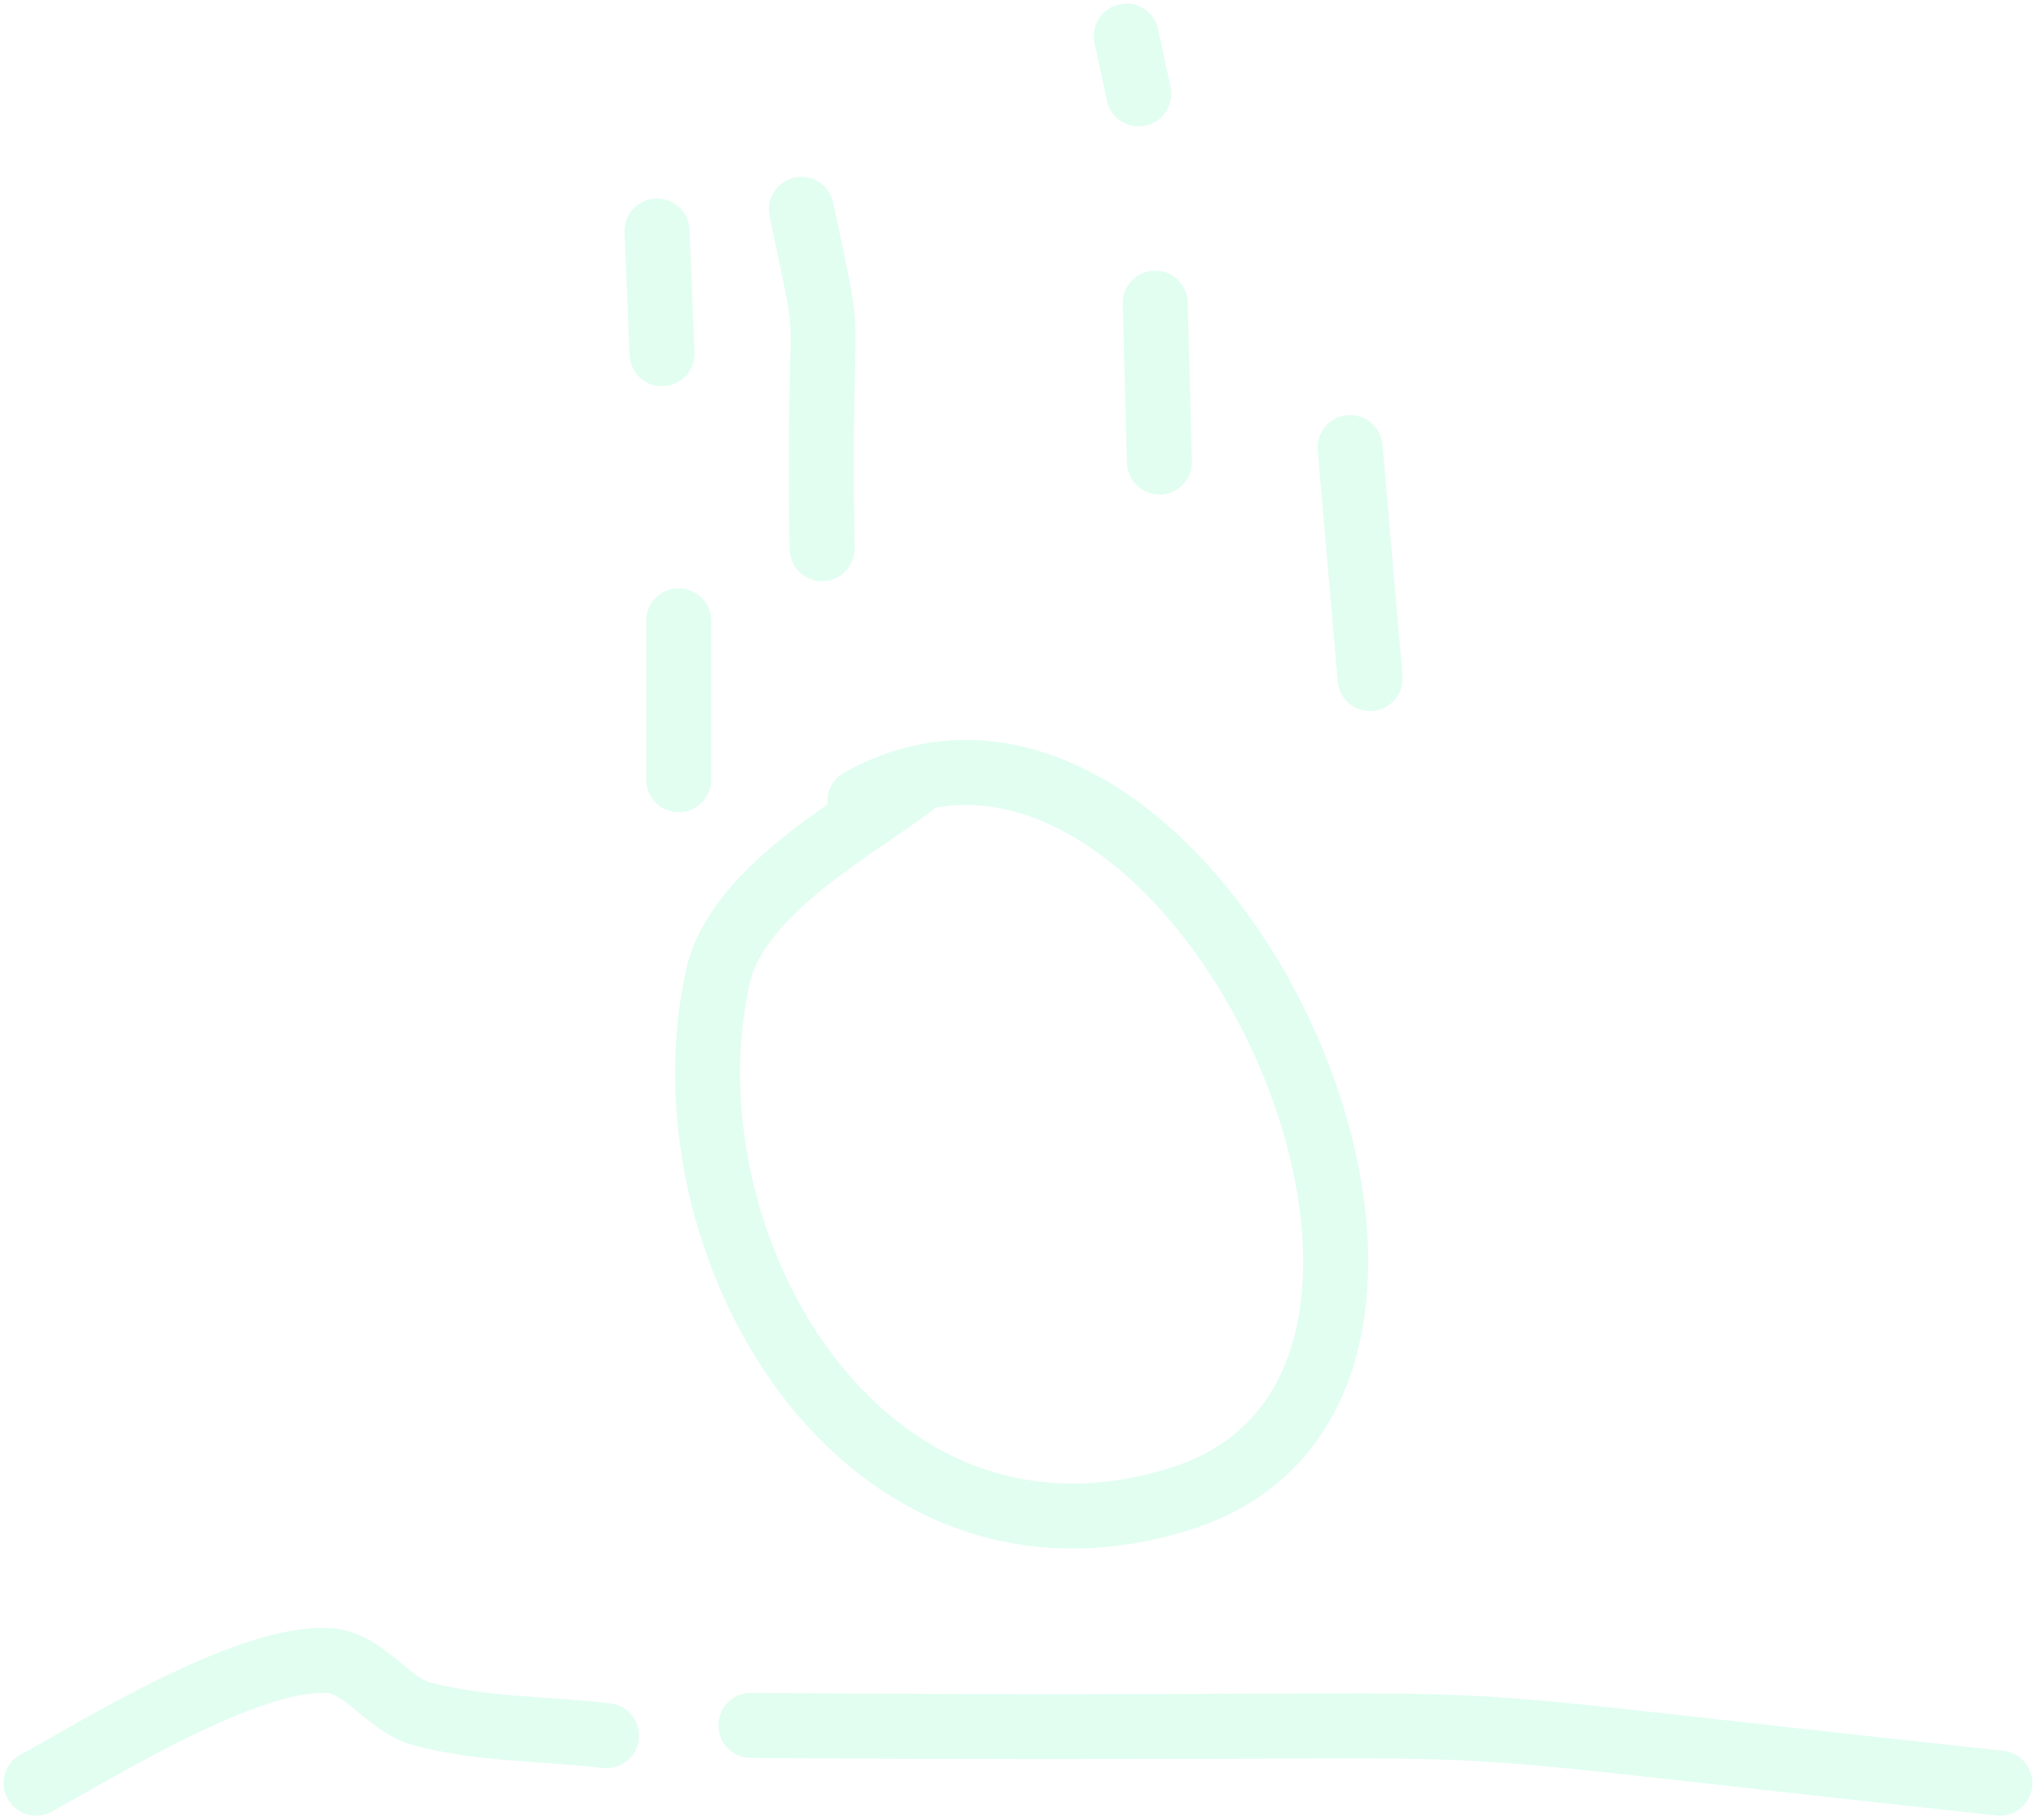
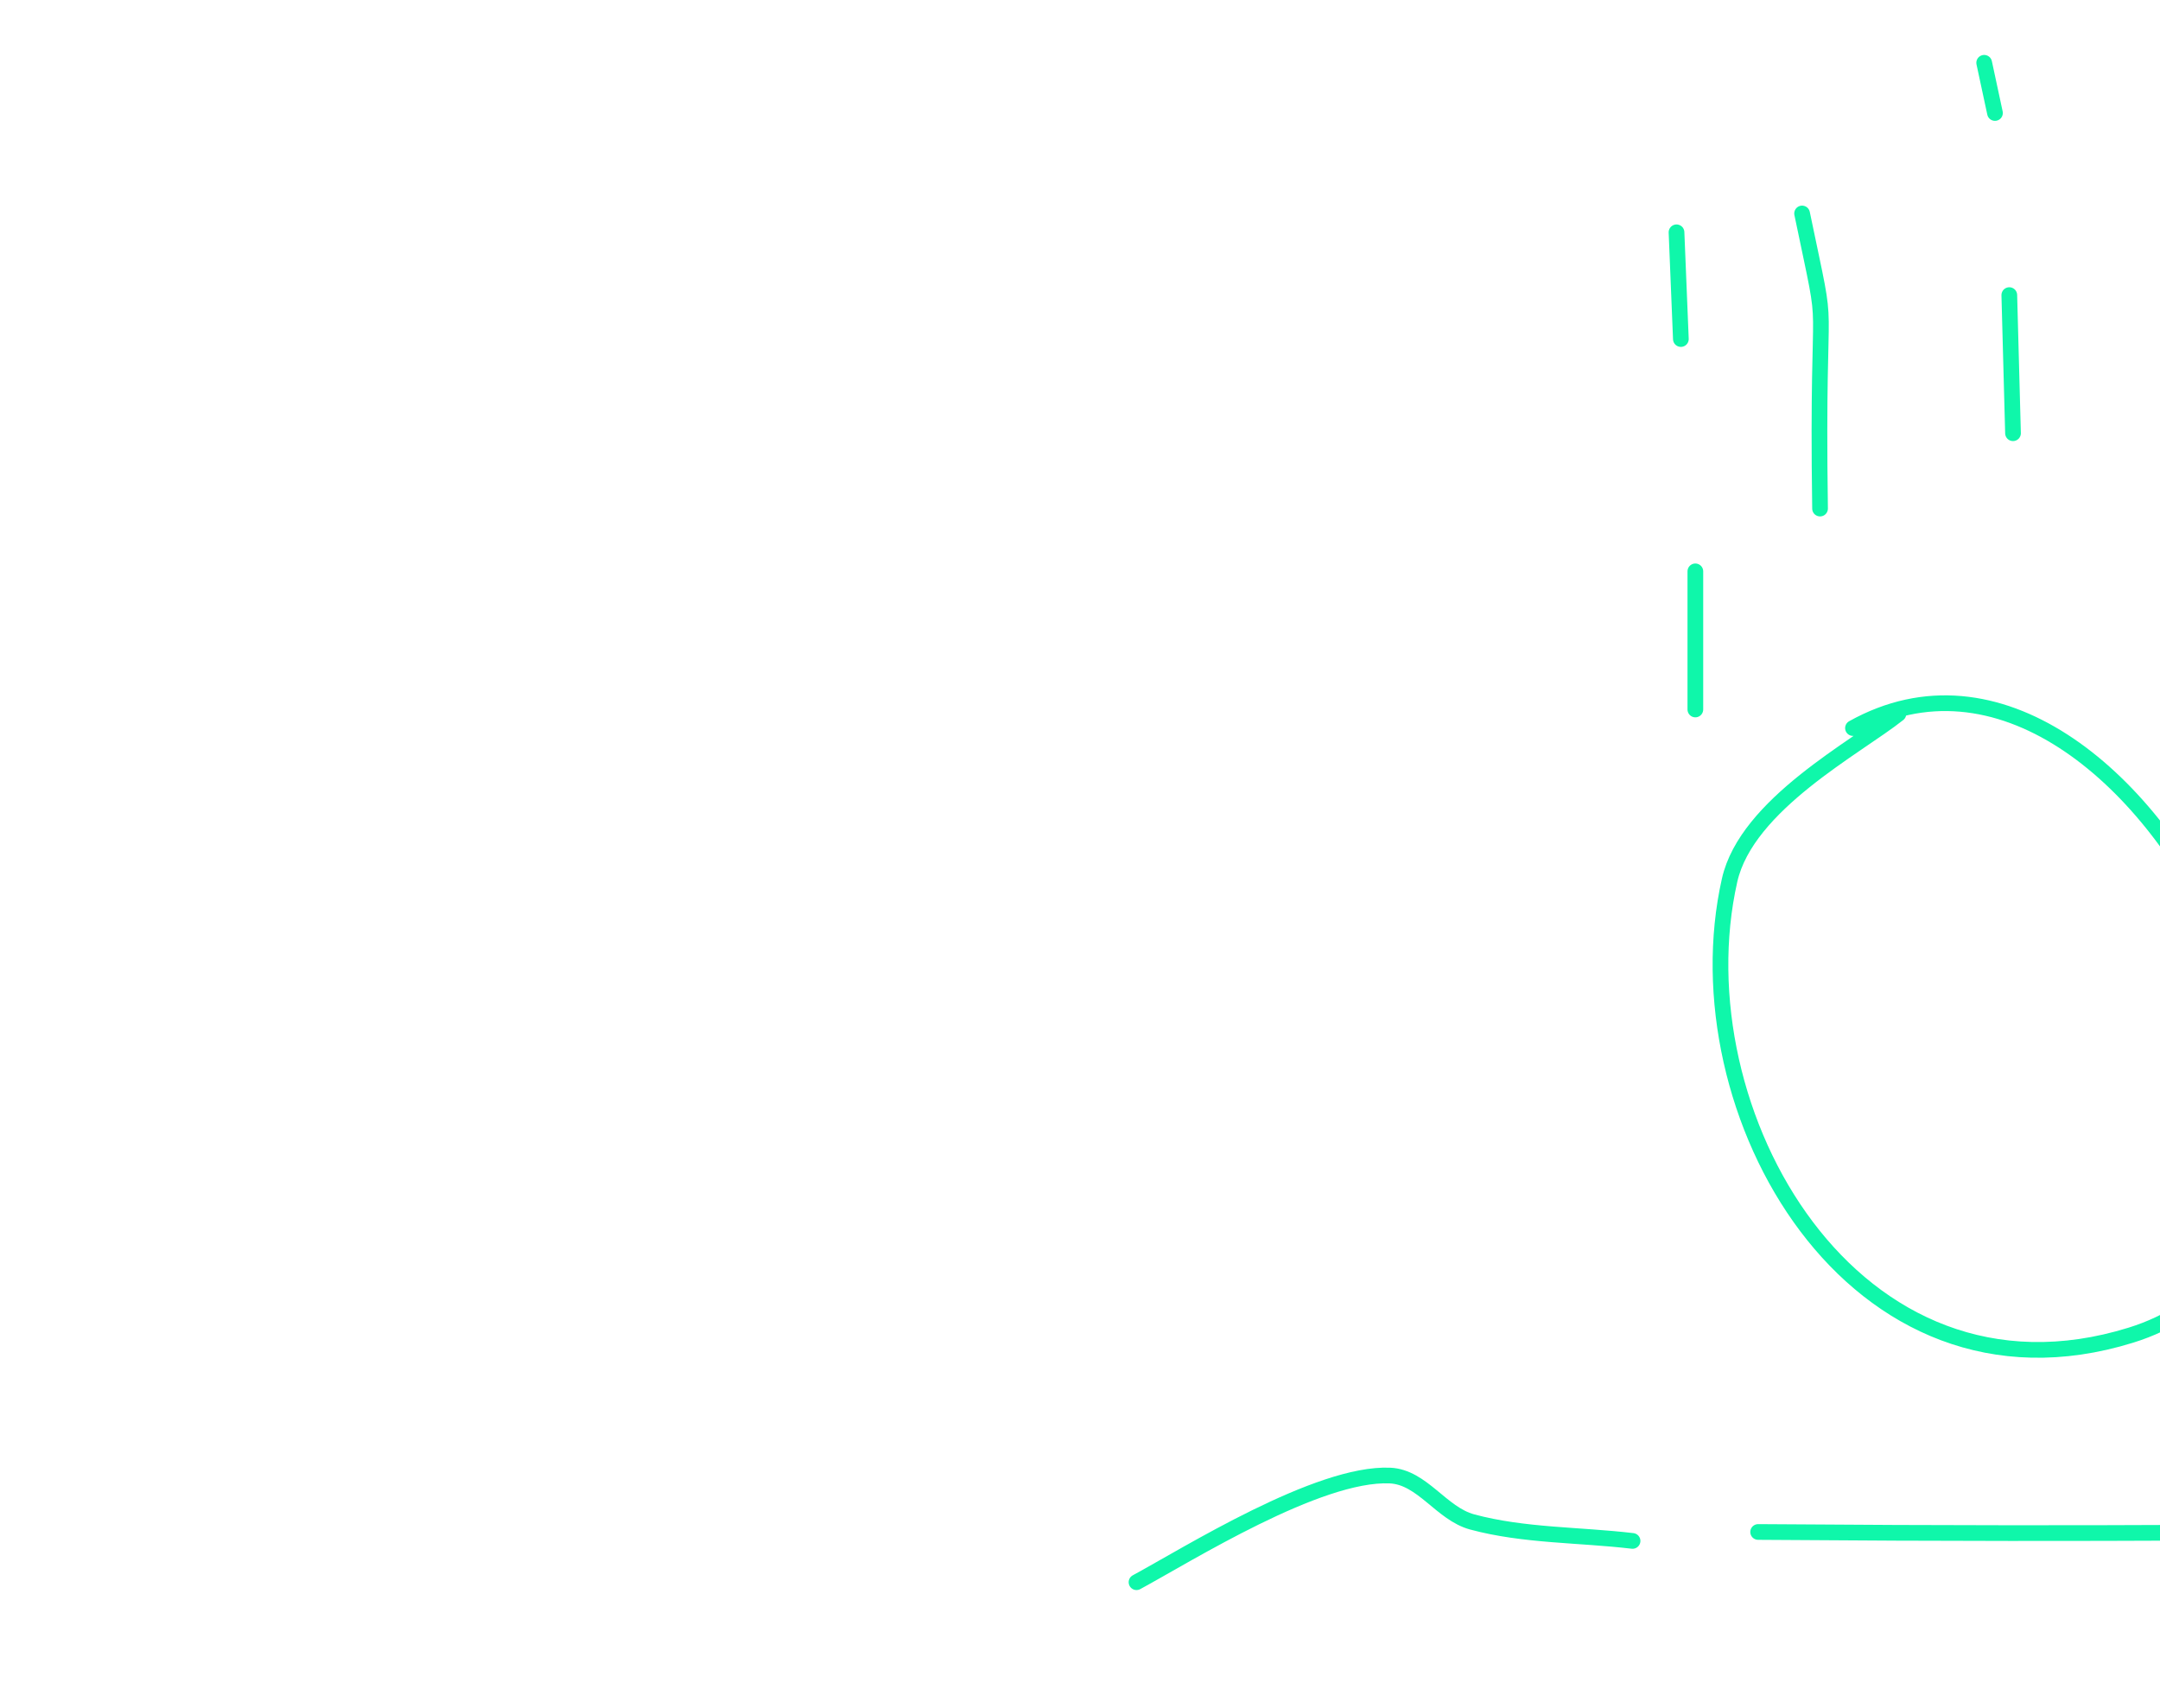
- <svg xmlns="http://www.w3.org/2000/svg" width="282" height="252">
-   <g stroke="#68F8B9" stroke-width="9" fill="none" fill-rule="evenodd" opacity=".2" stroke-linecap="round">
-     <path d="M126.34 108.696c-6.672 5.314-24.155 14.401-26.886 26.5-8.29 36.727 19.657 86.187 63.906 72.459 51.07-15.844 1.655-122.317-44.257-96.694M187 62l2.767 32M160 42l.59 22M111 29c4.755 22.899 2.282 7.419 2.86 47M94 86V108M91 32l.694 17M156 5l1.718 8M5 247c8.175-4.42 28.95-17.494 40.37-16.986 5.148.23 8.155 6.06 13.092 7.39 8.224 2.217 17.025 2.014 25.538 3.02M104 239c128.561.996 70.927-2.976 173 8" />
+ <svg xmlns="http://www.w3.org/2000/svg" width="344" height="272">
+   <g fill="none" fill-rule="evenodd">
+     <g mask="url(#b)" stroke="#0FF7AA" stroke-linecap="round" stroke-linejoin="round" stroke-width="2.5">
+       <path d="M302.34 113.696c-6.672 5.314-24.155 14.401-26.886 26.5-8.29 36.727 19.657 86.187 63.906 72.459 51.07-15.844 1.655-122.317-44.257-96.694M320 47l.59 22M287 34c4.755 22.899 2.282 7.419 2.86 47M270 91V113M267 37l.694 17M316 10l1.718 8M181 252c8.175-4.42 28.95-17.494 40.37-16.986 5.148.23 8.155 6.06 13.092 7.39 8.224 2.217 17.025 2.014 25.538 3.02M280 244c128.561.996 70.927-2.976 173 8" />
+     </g>
  </g>
</svg>
